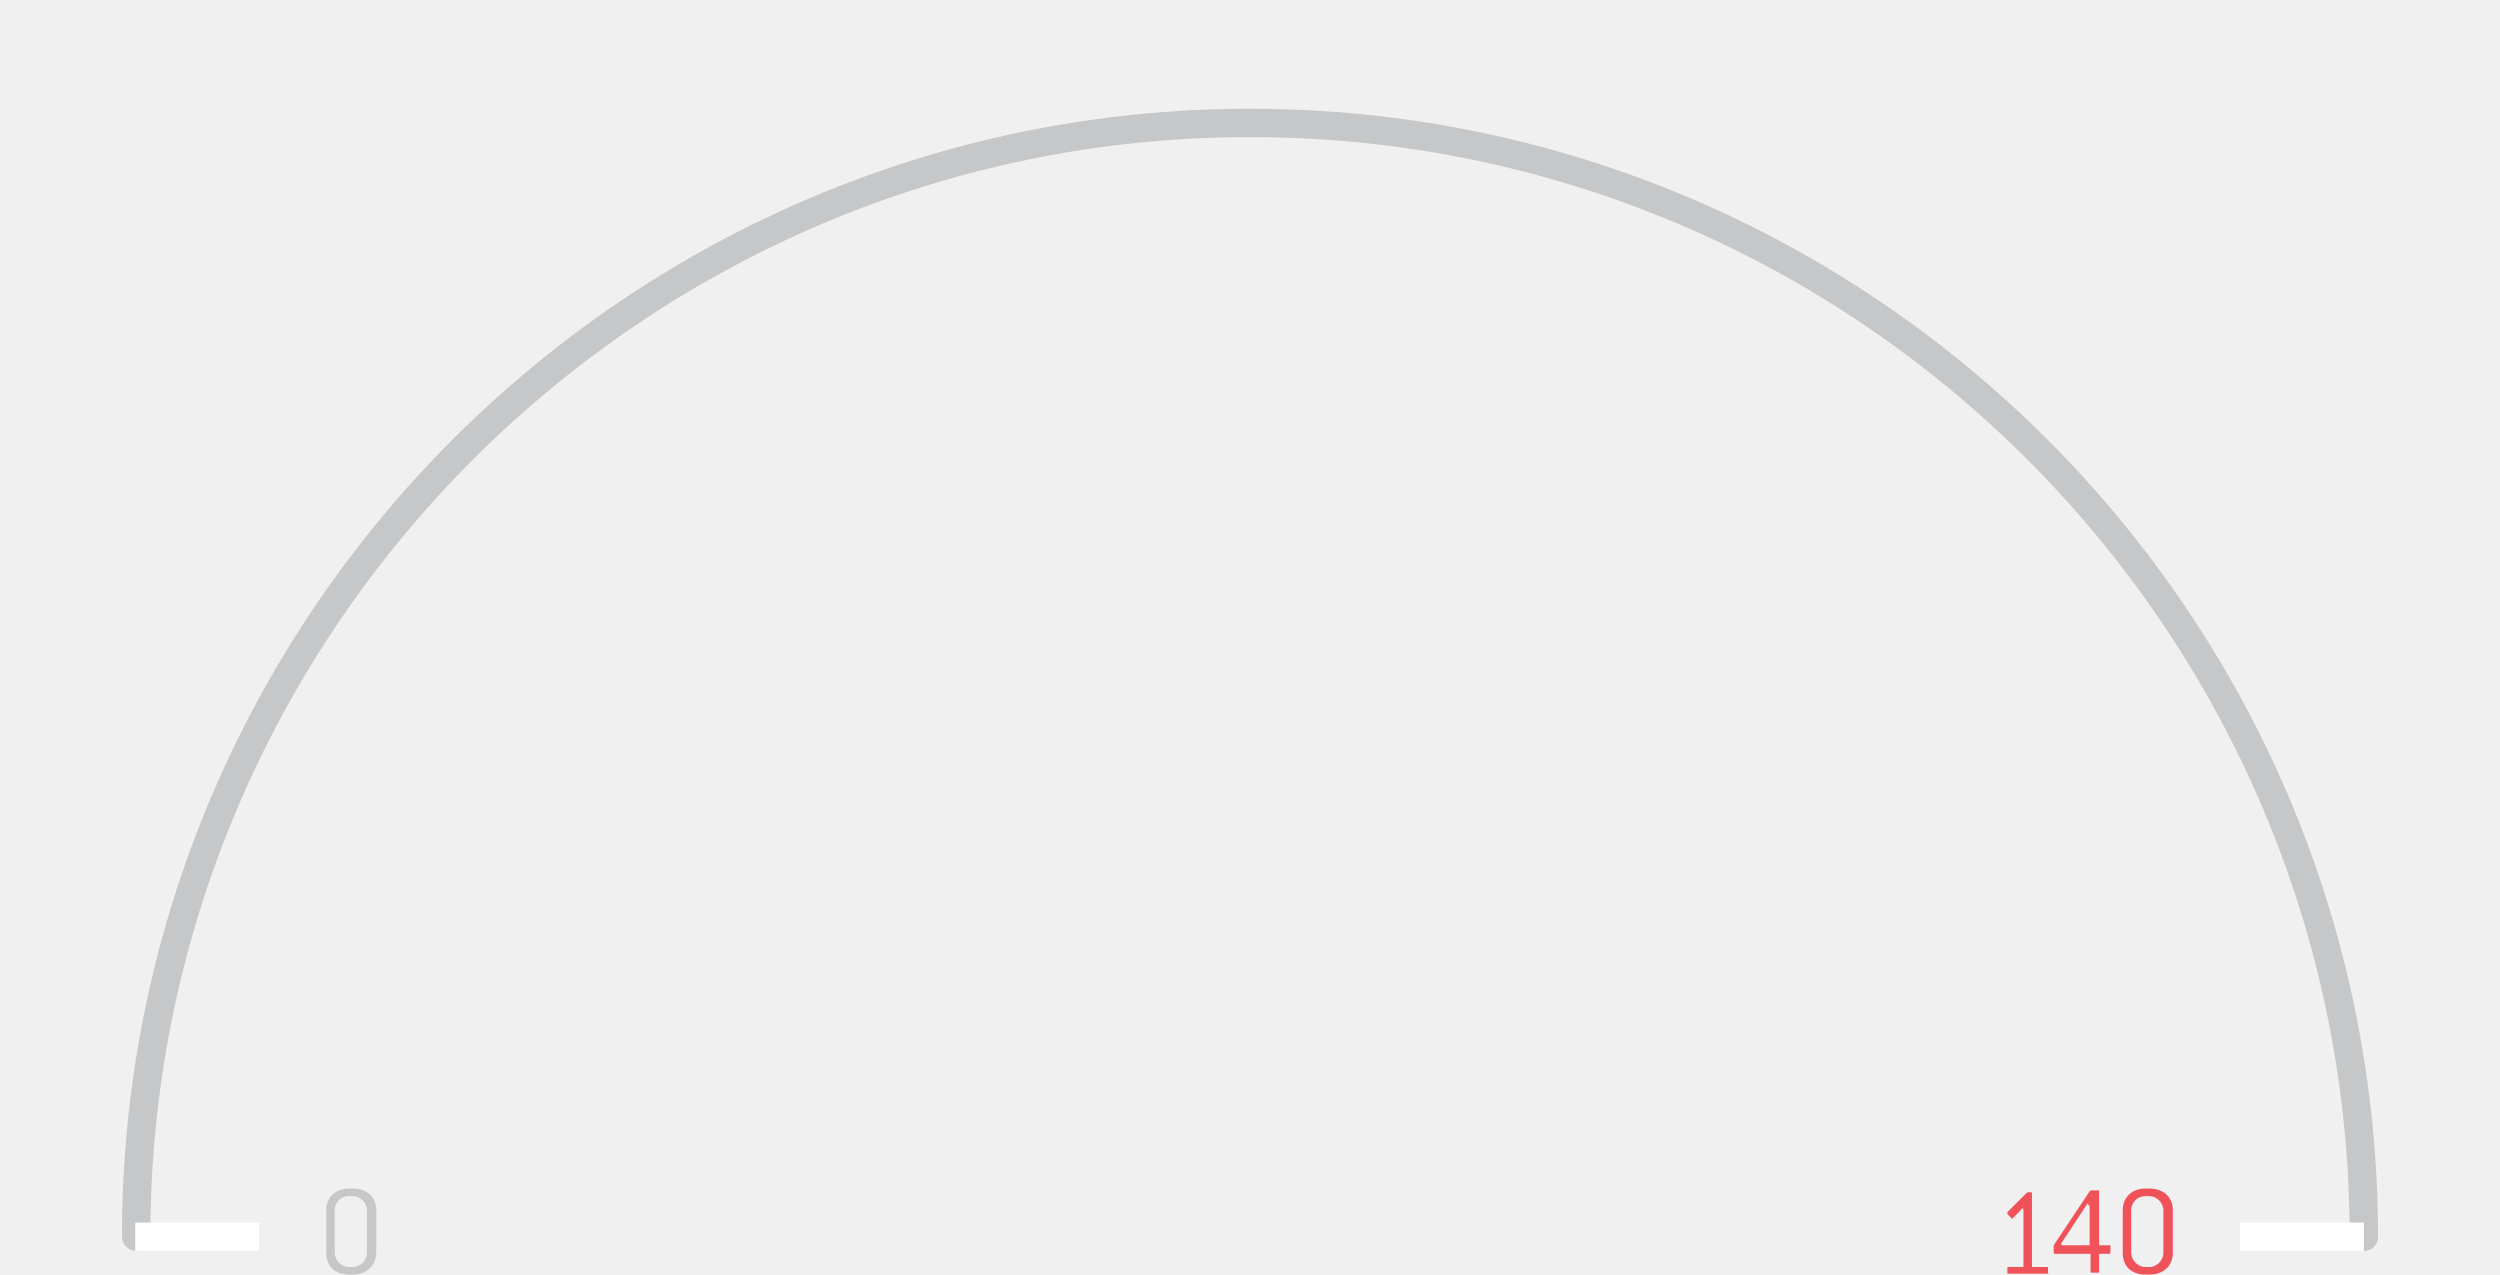
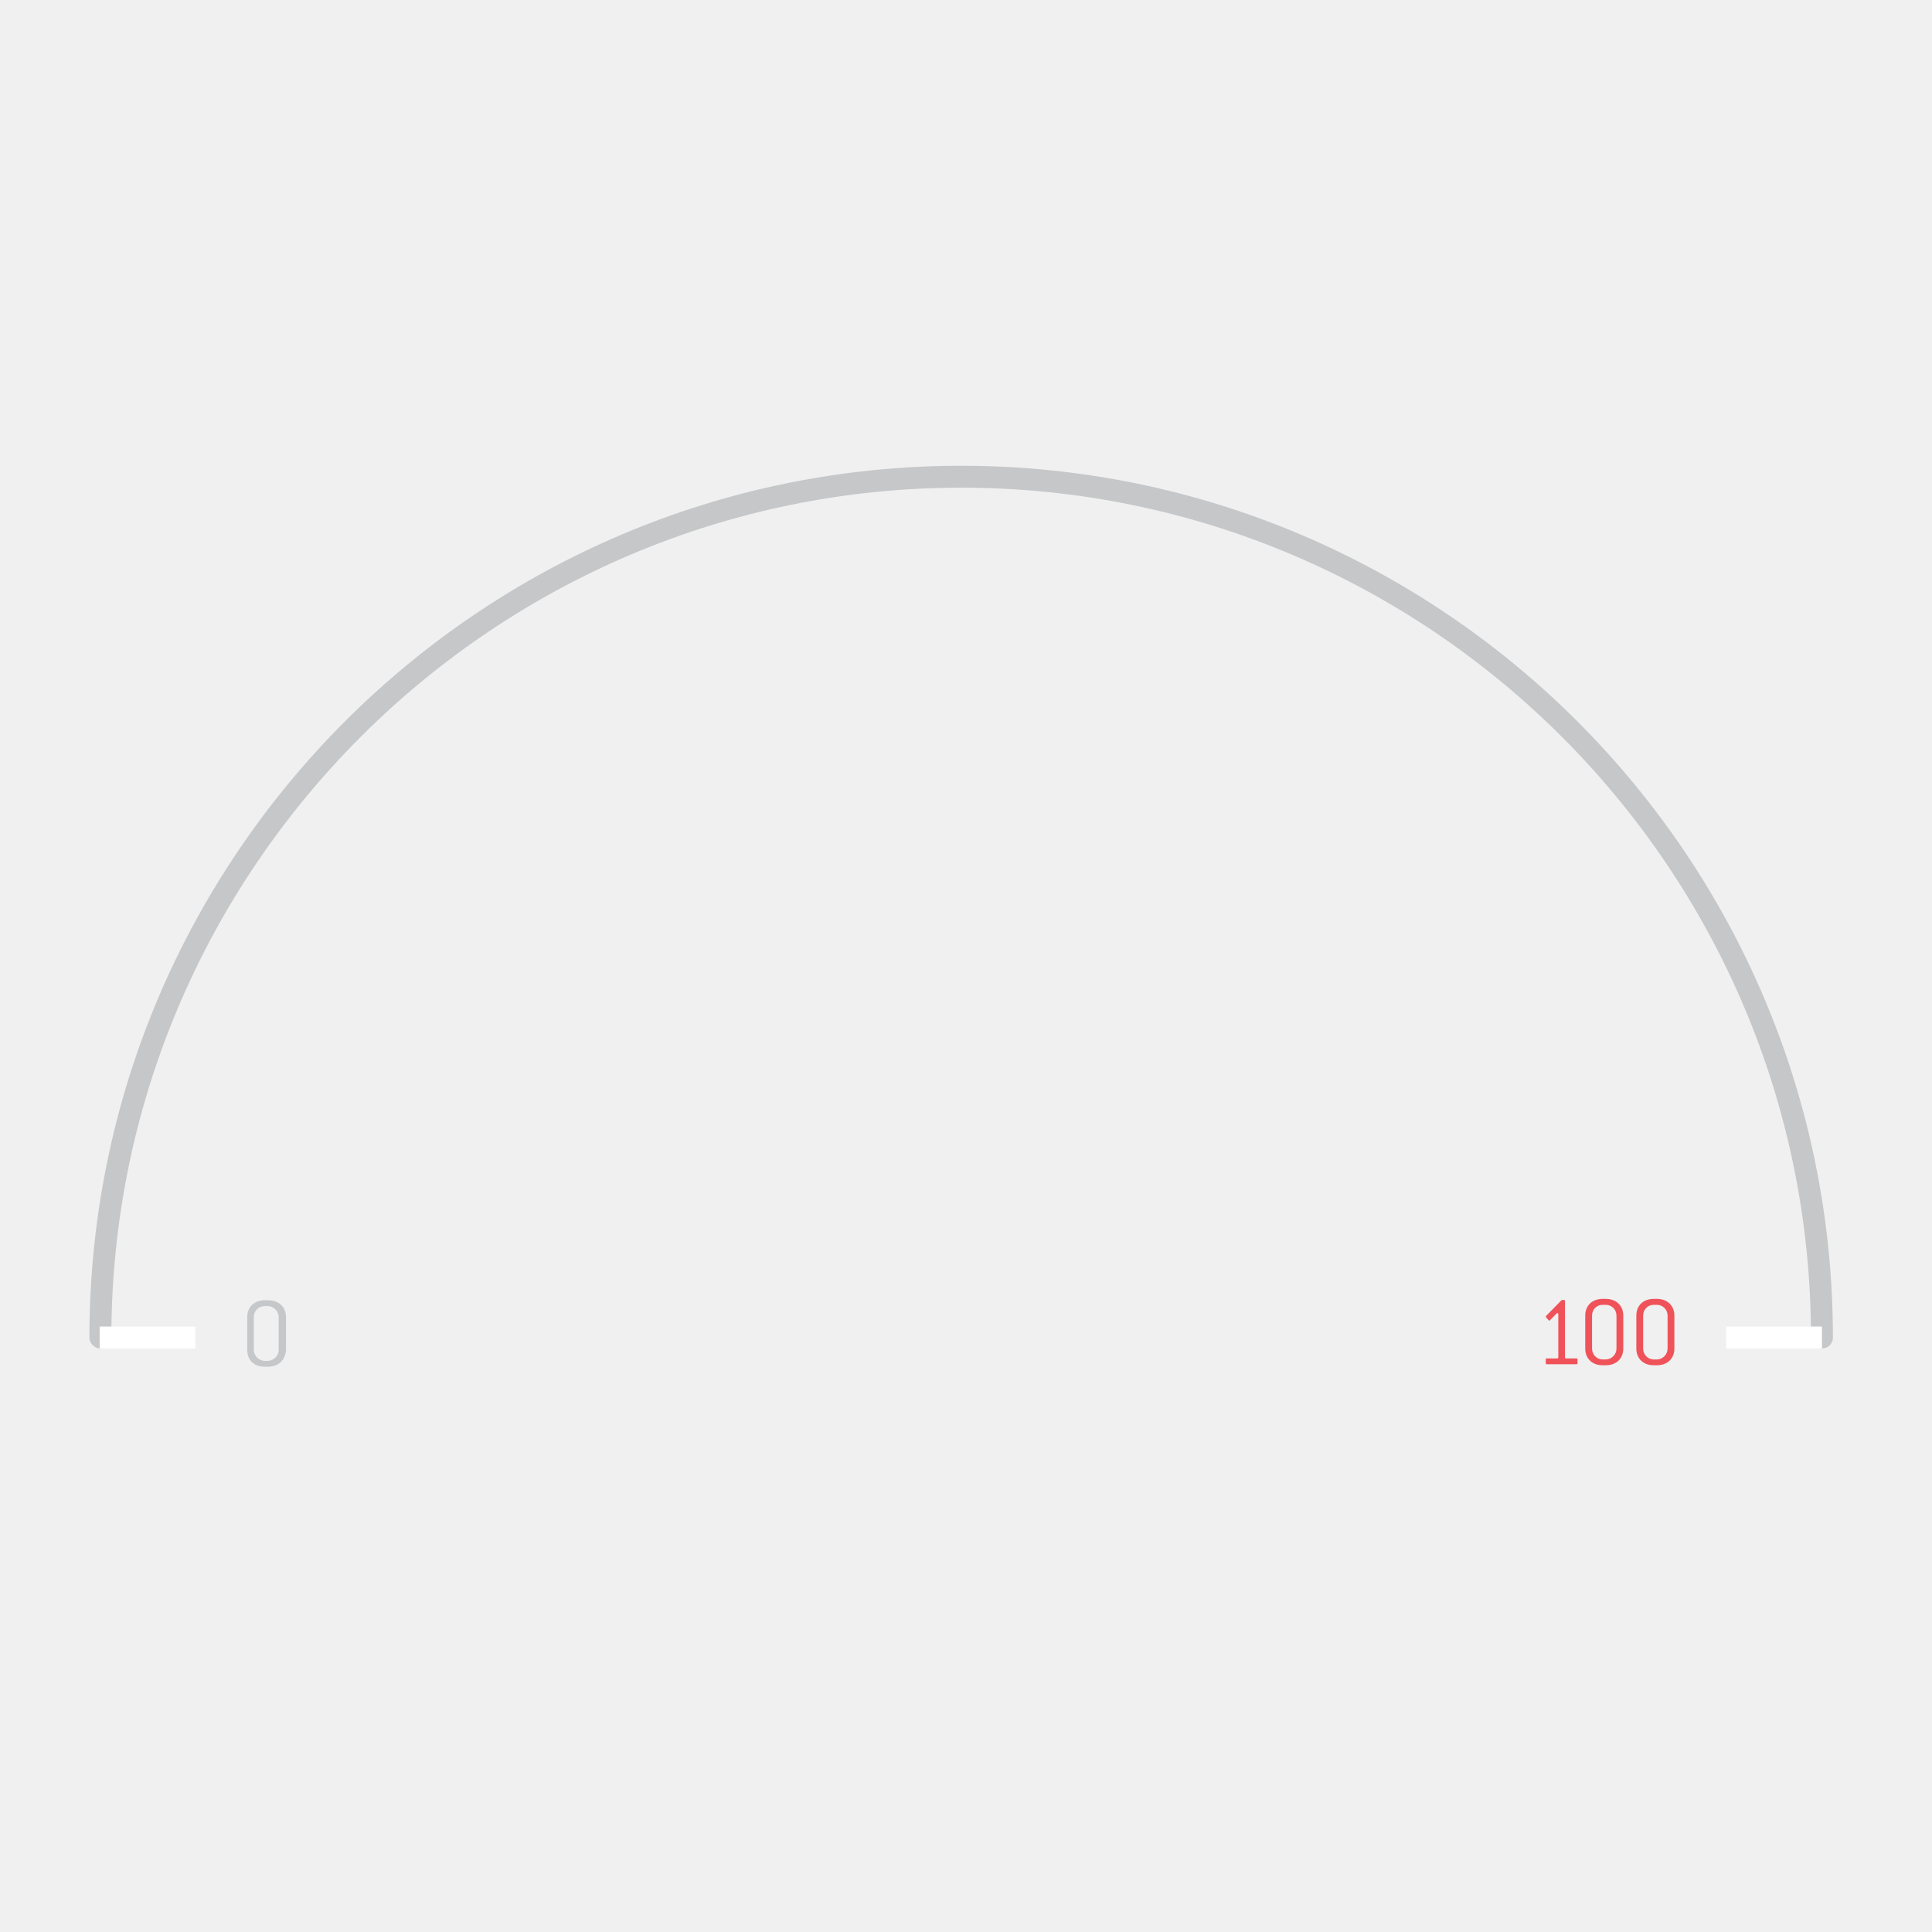
- <svg xmlns="http://www.w3.org/2000/svg" version="1.1" id="Layer_1" x="0px" y="0px" viewBox="289.4 228.6 264.4 134.8" enable-background="new 289.4 228.6 264.4 134.8" xml:space="preserve">
+ <svg xmlns="http://www.w3.org/2000/svg" version="1.1" id="Layer_1" x="0px" y="0px" width="240px" height="240px" viewBox="0 0 240 240" enable-background="new 0 0 240 240" xml:space="preserve">
  <g>
    <g>
-       <path fill="#C5C7C9" d="M326.7,363.4h-0.4c-1.5,0-2.4-0.9-2.4-2.3v-4.5c0-1.4,1-2.3,2.4-2.3h0.4c1.5,0,2.5,0.9,2.5,2.3v4.5    C329.1,362.5,328.2,363.4,326.7,363.4z M328.2,356.6c0-0.8-0.7-1.5-1.5-1.5h-0.4c-0.8,0-1.5,0.6-1.5,1.5v4.5    c0,0.8,0.7,1.5,1.5,1.5h0.4c0.8,0,1.5-0.7,1.5-1.5V356.6z" />
+       <path fill="#C5C7C9" d="M33.258,169.78h-0.363c-1.362,0-2.179-0.817-2.179-2.088v-4.085c0-1.271,0.908-2.088,2.179-2.088h0.363    c1.362,0,2.269,0.817,2.269,2.088v4.085C35.436,168.963,34.619,169.78,33.258,169.78z M34.619,163.608    c0-0.726-0.635-1.362-1.362-1.362h-0.363c-0.726,0-1.362,0.545-1.362,1.362v4.085c0,0.726,0.635,1.362,1.362,1.362h0.363    c0.726,0,1.362-0.635,1.362-1.362V163.608z" />
    </g>
    <g>
-       <path fill="#F0525A" d="M506,363.3h-4.2c-0.1,0-0.1,0-0.1-0.1v-0.5c0-0.1,0-0.1,0.1-0.1h1.5c0.1,0,0.1,0,0.1-0.1v-5.9    c0-0.1,0-0.2-0.1-0.2c0,0-0.1,0-0.1,0.1l-0.9,0.9c0,0-0.1,0.1-0.1,0.1s-0.1,0-0.1-0.1l-0.4-0.4c0,0,0-0.1,0-0.1c0,0,0-0.1,0-0.1    l2.1-2.1l0.1,0h0.3c0.1,0,0.1,0,0.1,0.1v7.7c0,0.1,0,0.1,0.1,0.1h1.5c0.1,0,0.1,0.1,0.1,0.1v0.5    C506.1,363.3,506.1,363.3,506,363.3z" />
-       <path fill="#F0525A" d="M512.5,361.2h-1c-0.1,0-0.1,0-0.1,0.1v1.8c0,0.1,0,0.1-0.1,0.1h-0.7c-0.1,0-0.1,0-0.1-0.1v-1.8    c0-0.1-0.1-0.1-0.1-0.1h-3.7c-0.1,0-0.1,0-0.1-0.1l0-0.8l3.8-5.7l0.1-0.1h0.8c0.1,0,0.1,0,0.1,0.1v5.6c0,0.1,0,0.1,0.1,0.1h1    c0.1,0,0.1,0,0.1,0.1v0.5C512.6,361.1,512.6,361.2,512.5,361.2z M510.3,356.1c0-0.1-0.1-0.2-0.1-0.2c0,0-0.1,0-0.1,0.1l-2.7,4.1    c0,0,0,0.1,0,0.1c0,0.1,0.1,0.1,0.2,0.1h2.7c0.1,0,0.1,0,0.1-0.1V356.1z" />
-       <path fill="#F0525A" d="M516.7,363.4h-0.4c-1.5,0-2.4-0.9-2.4-2.3v-4.5c0-1.4,1-2.3,2.4-2.3h0.4c1.5,0,2.5,0.9,2.5,2.3v4.5    C519.2,362.5,518.2,363.4,516.7,363.4z M518.2,356.6c0-0.8-0.7-1.5-1.5-1.5h-0.4c-0.8,0-1.5,0.6-1.5,1.5v4.5    c0,0.8,0.7,1.5,1.5,1.5h0.4c0.8,0,1.5-0.7,1.5-1.5V356.6z" />
+       <path fill="#C5C7C9" d="M226.329,167.511c-0.726,0-1.362-0.635-1.362-1.362c0-58.275-47.383-105.567-105.567-105.567    S13.833,107.965,13.833,166.149c0,0.726-0.635,1.362-1.362,1.362c-0.726,0-1.362-0.635-1.362-1.362    c0-59.728,48.563-108.29,108.29-108.29s108.29,48.563,108.29,108.29C227.69,166.966,227.055,167.511,226.329,167.511z" />
    </g>
    <g>
-       <path fill="#C5C7C9" d="M539.4,360.9c-0.8,0-1.5-0.7-1.5-1.5c0-64.2-52.2-116.3-116.3-116.3s-116.3,52.2-116.3,116.3    c0,0.8-0.7,1.5-1.5,1.5s-1.5-0.7-1.5-1.5c0-65.8,53.5-119.3,119.3-119.3s119.3,53.5,119.3,119.3    C540.9,360.3,540.2,360.9,539.4,360.9z" />
+       <rect x="12.38" y="164.788" fill="#FFFFFF" width="11.891" height="2.723" />
    </g>
    <g>
-       <rect x="303.7" y="357.9" fill="#FFFFFF" width="13.1" height="3" />
+       <rect x="214.438" y="164.788" fill="#FFFFFF" width="11.891" height="2.723" />
    </g>
    <g>
-       <rect x="526.3" y="357.9" fill="#FFFFFF" width="13.1" height="3" />
+       <path fill="#F0525A" d="M195.839,169.47h-3.695c-0.087,0-0.124-0.038-0.124-0.127v-0.469c0-0.089,0.036-0.127,0.124-0.127h1.307    c0.087,0,0.125-0.038,0.125-0.127v-5.364c0-0.089-0.037-0.139-0.099-0.139c-0.037,0-0.075,0.012-0.112,0.051l-0.822,0.837    c-0.036,0.038-0.062,0.051-0.087,0.051c-0.024,0-0.062-0.012-0.087-0.051l-0.311-0.355c-0.024-0.038-0.036-0.064-0.036-0.089    c0-0.026,0.012-0.063,0.036-0.089l1.903-1.94l0.087-0.038h0.237c0.087,0,0.125,0.038,0.125,0.127v7    c0,0.089,0.036,0.127,0.124,0.127h1.307c0.087,0,0.125,0.051,0.125,0.127v0.469C195.964,169.432,195.926,169.47,195.839,169.47z" />
+       <path fill="#F0525A" d="M199.473,169.597h-0.385c-1.319,0-2.165-0.837-2.165-2.08v-4.084c0-1.242,0.846-2.08,2.165-2.08h0.385    c1.319,0,2.177,0.85,2.177,2.08v4.084C201.65,168.76,200.792,169.597,199.473,169.597z M200.804,163.434    c0-0.748-0.585-1.344-1.331-1.344h-0.385c-0.747,0-1.319,0.583-1.319,1.344v4.084c0,0.761,0.585,1.357,1.319,1.357h0.385    c0.722,0,1.331-0.609,1.331-1.357V163.434z" />
+       <path fill="#F0525A" d="M205.821,169.597h-0.386c-1.318,0-2.164-0.837-2.164-2.08v-4.084c0-1.242,0.846-2.08,2.164-2.08h0.386    c1.319,0,2.177,0.85,2.177,2.08v4.084C207.998,168.76,207.14,169.597,205.821,169.597z M207.153,163.434    c0-0.748-0.585-1.344-1.331-1.344h-0.386c-0.746,0-1.318,0.583-1.318,1.344v4.084c0,0.761,0.585,1.357,1.318,1.357h0.386    c0.722,0,1.331-0.609,1.331-1.357V163.434z" />
    </g>
  </g>
</svg>
